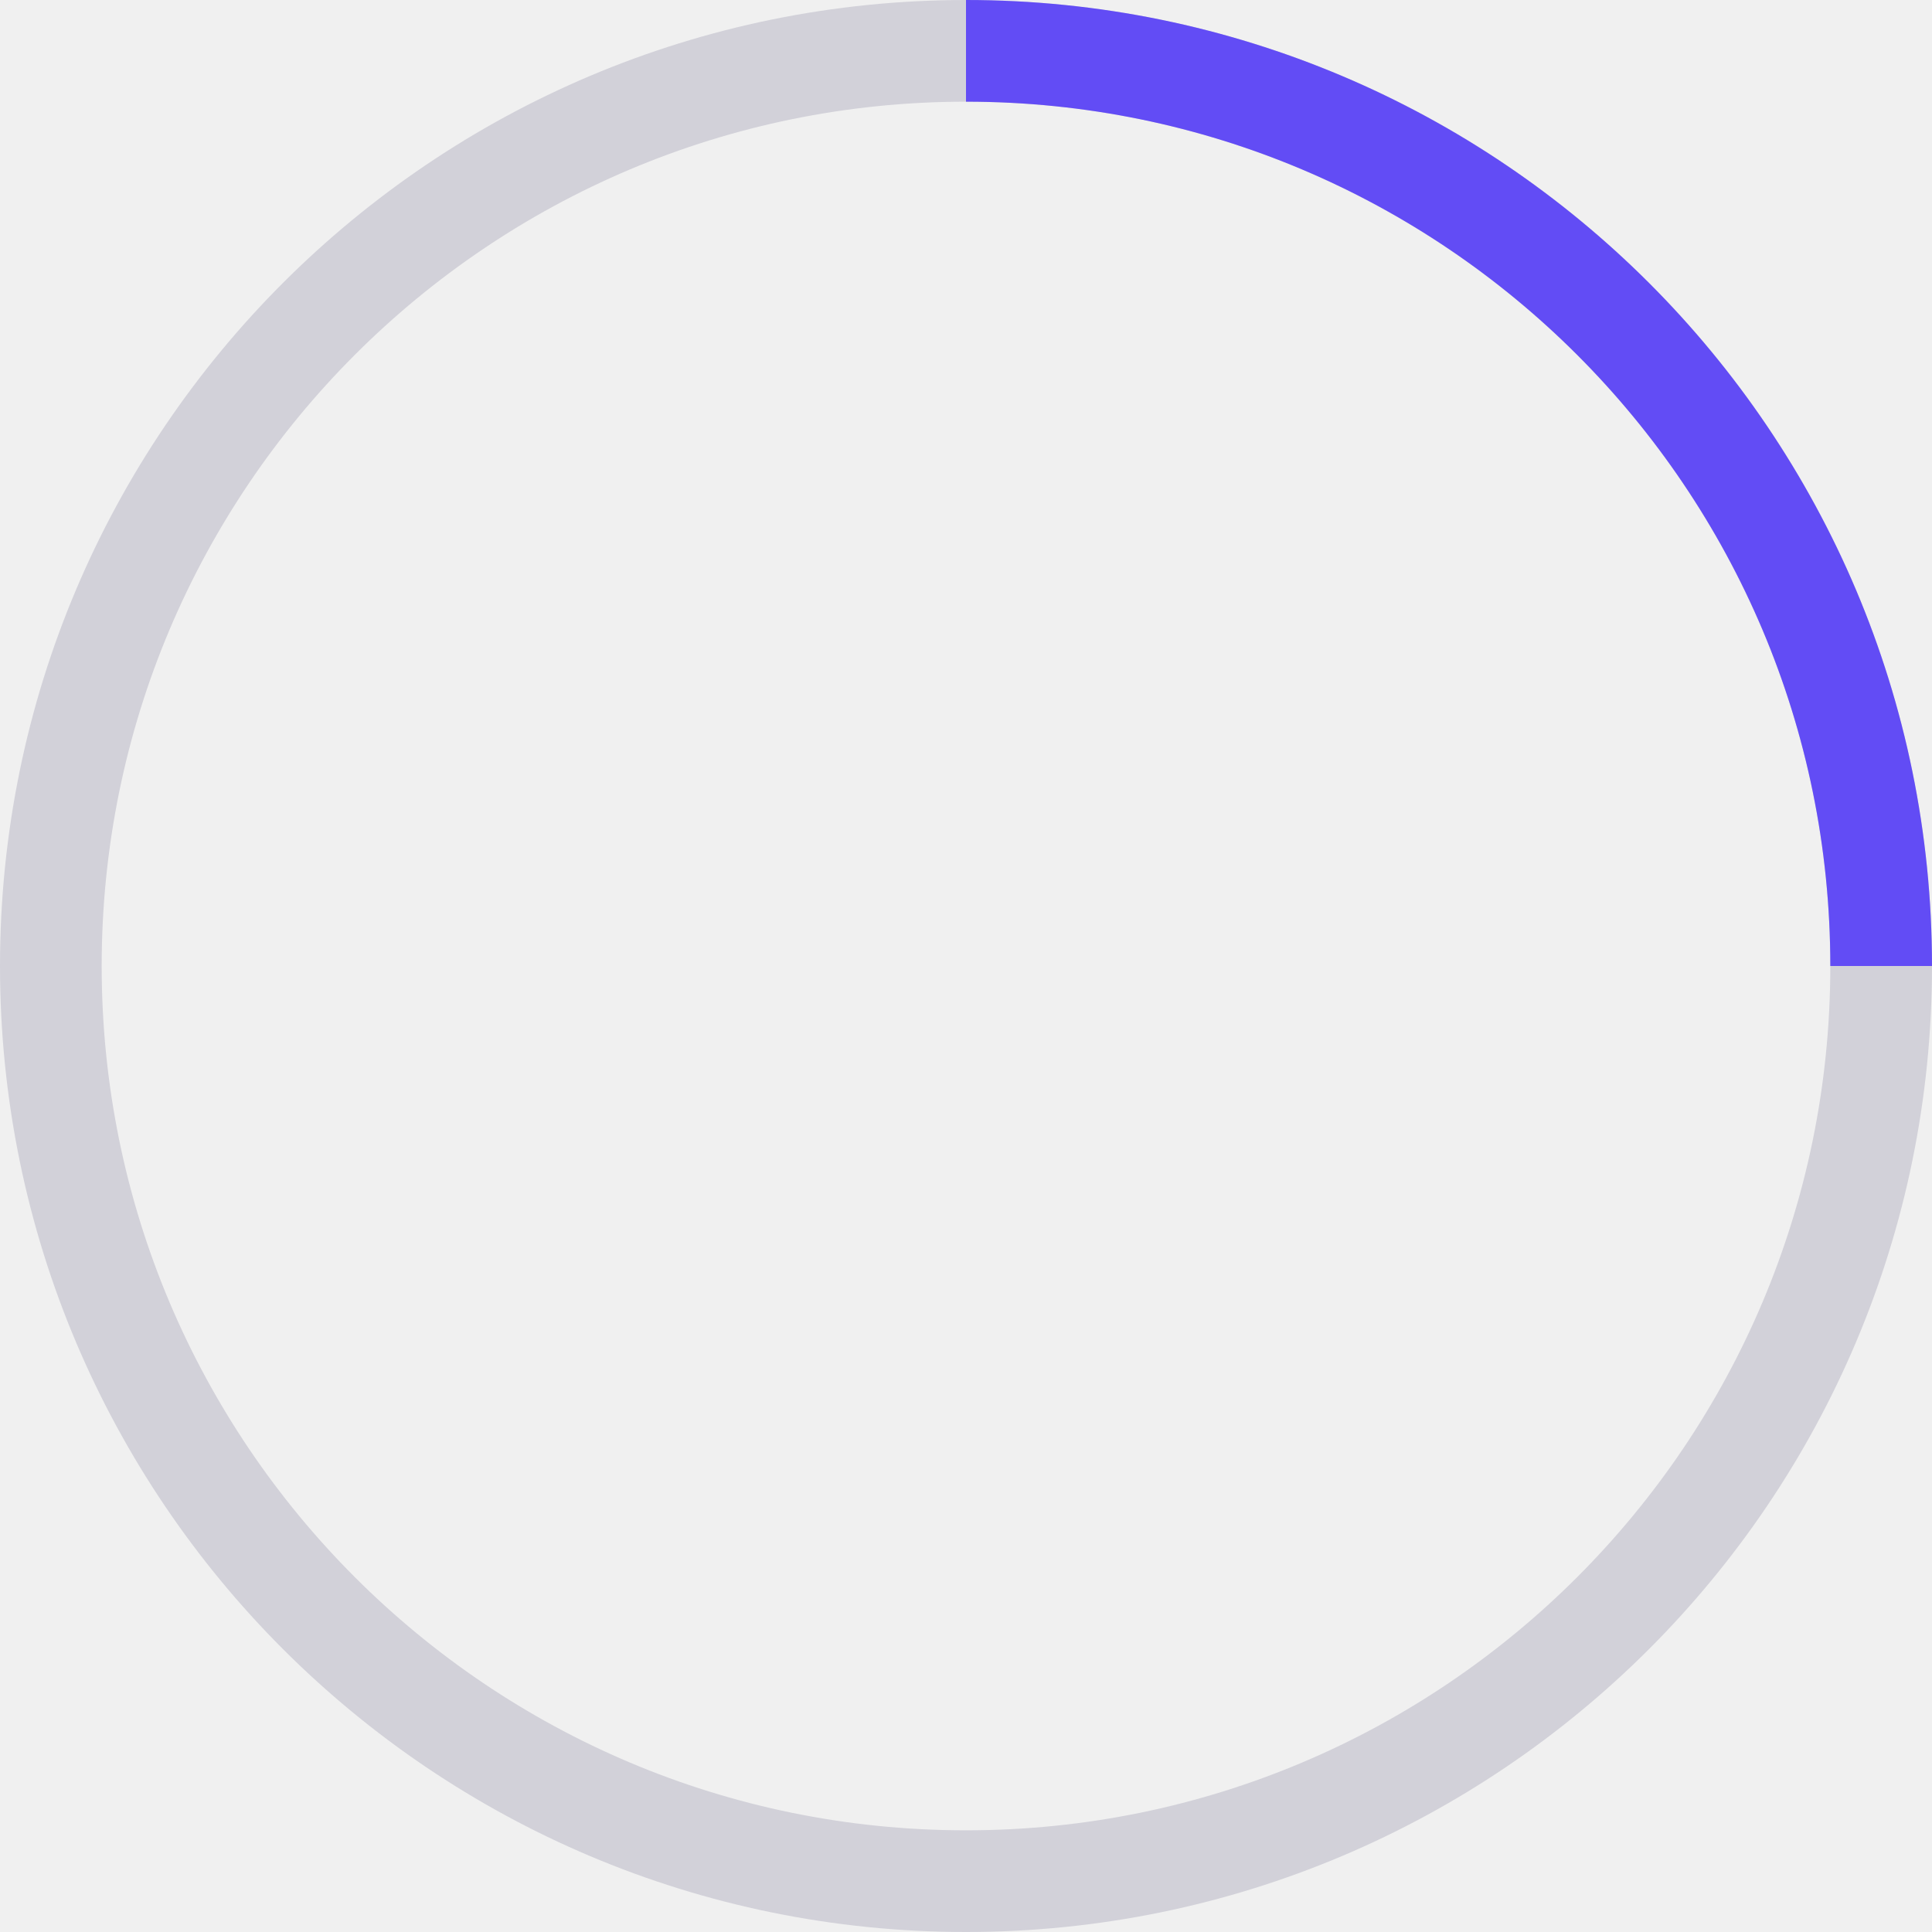
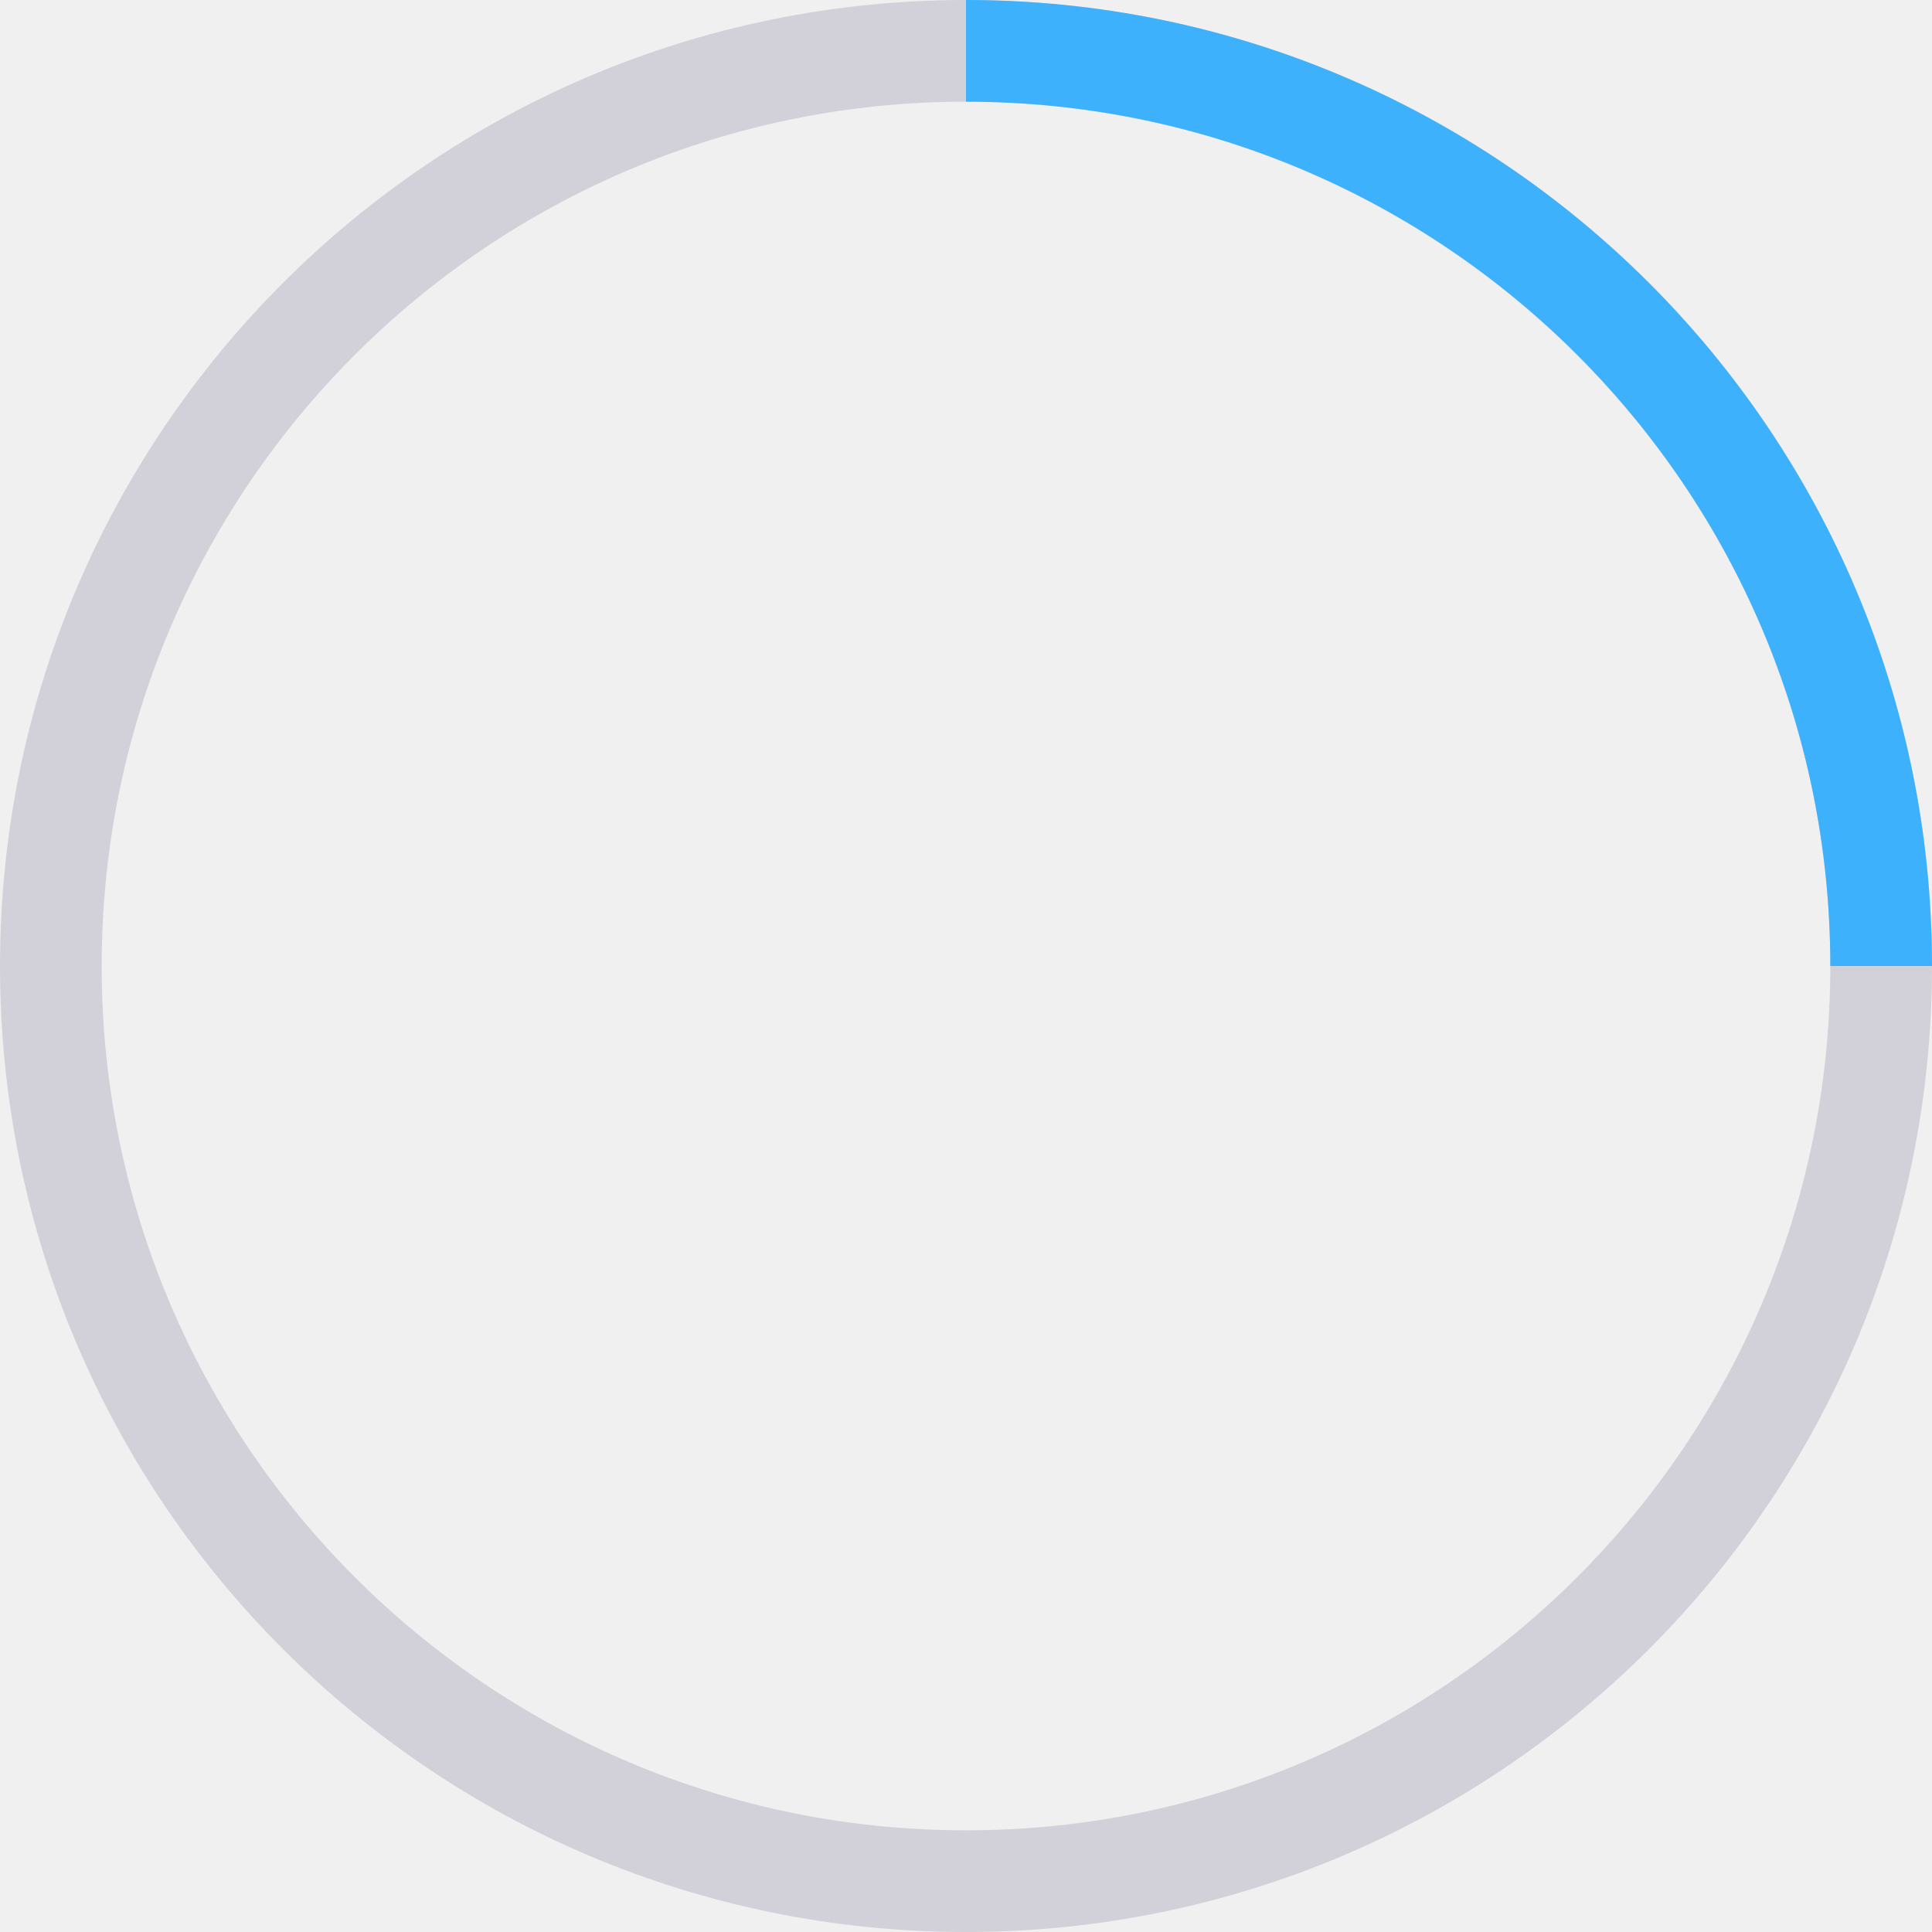
<svg xmlns="http://www.w3.org/2000/svg" width="38" height="38" viewBox="0 0 38 38" fill="none">
  <g clip-path="url(#clip0_33538_6271)">
    <path d="M19 37C28.941 37 37 28.941 37 19C37 9.059 28.941 1 19 1C9.059 1 1 9.059 1 19C1 28.941 9.059 37 19 37Z" stroke="#D2D1D9" stroke-width="2" />
-     <path d="M37 19C37 9.06 28.94 1 19 1" stroke="#624CF5" stroke-width="2" />
+     <path d="M37 19C37 9.06 28.94 1 19 1" stroke="#3DB1FC" stroke-width="2" />
  </g>
  <defs>
    <clipPath id="clip0_33538_6271">
      <rect width="38" height="38" fill="white" />
    </clipPath>
  </defs>
</svg>
